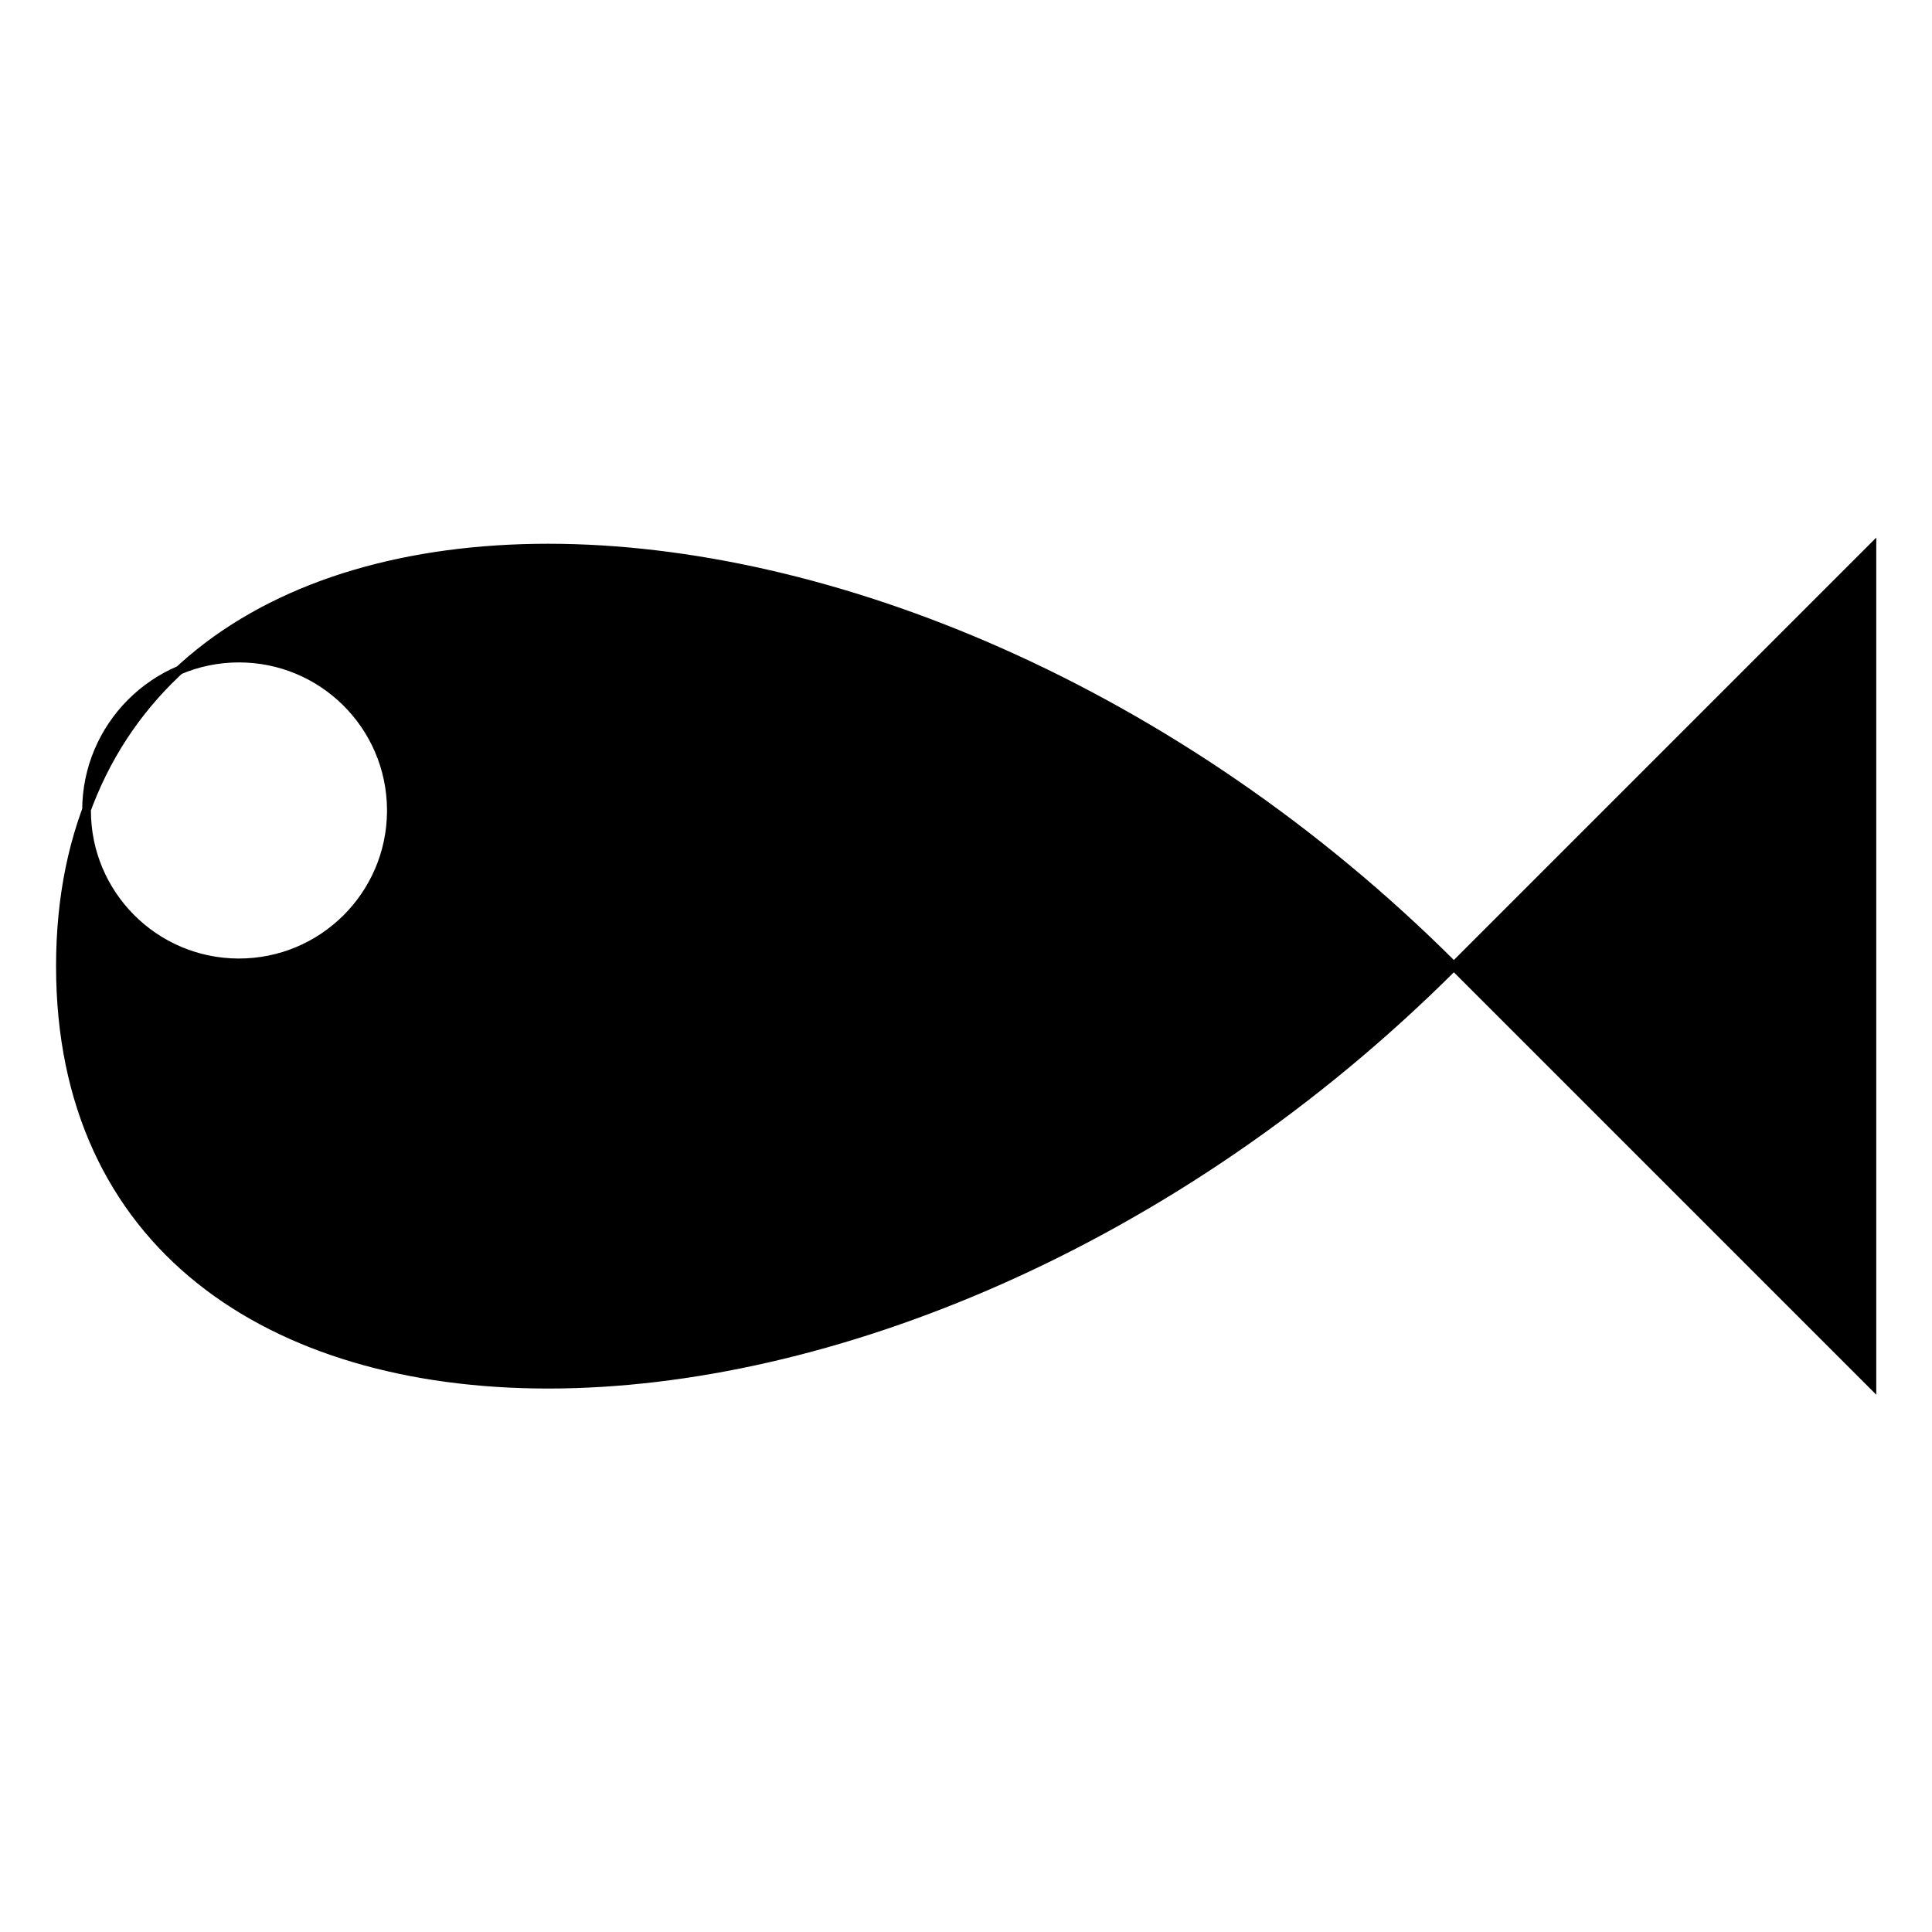
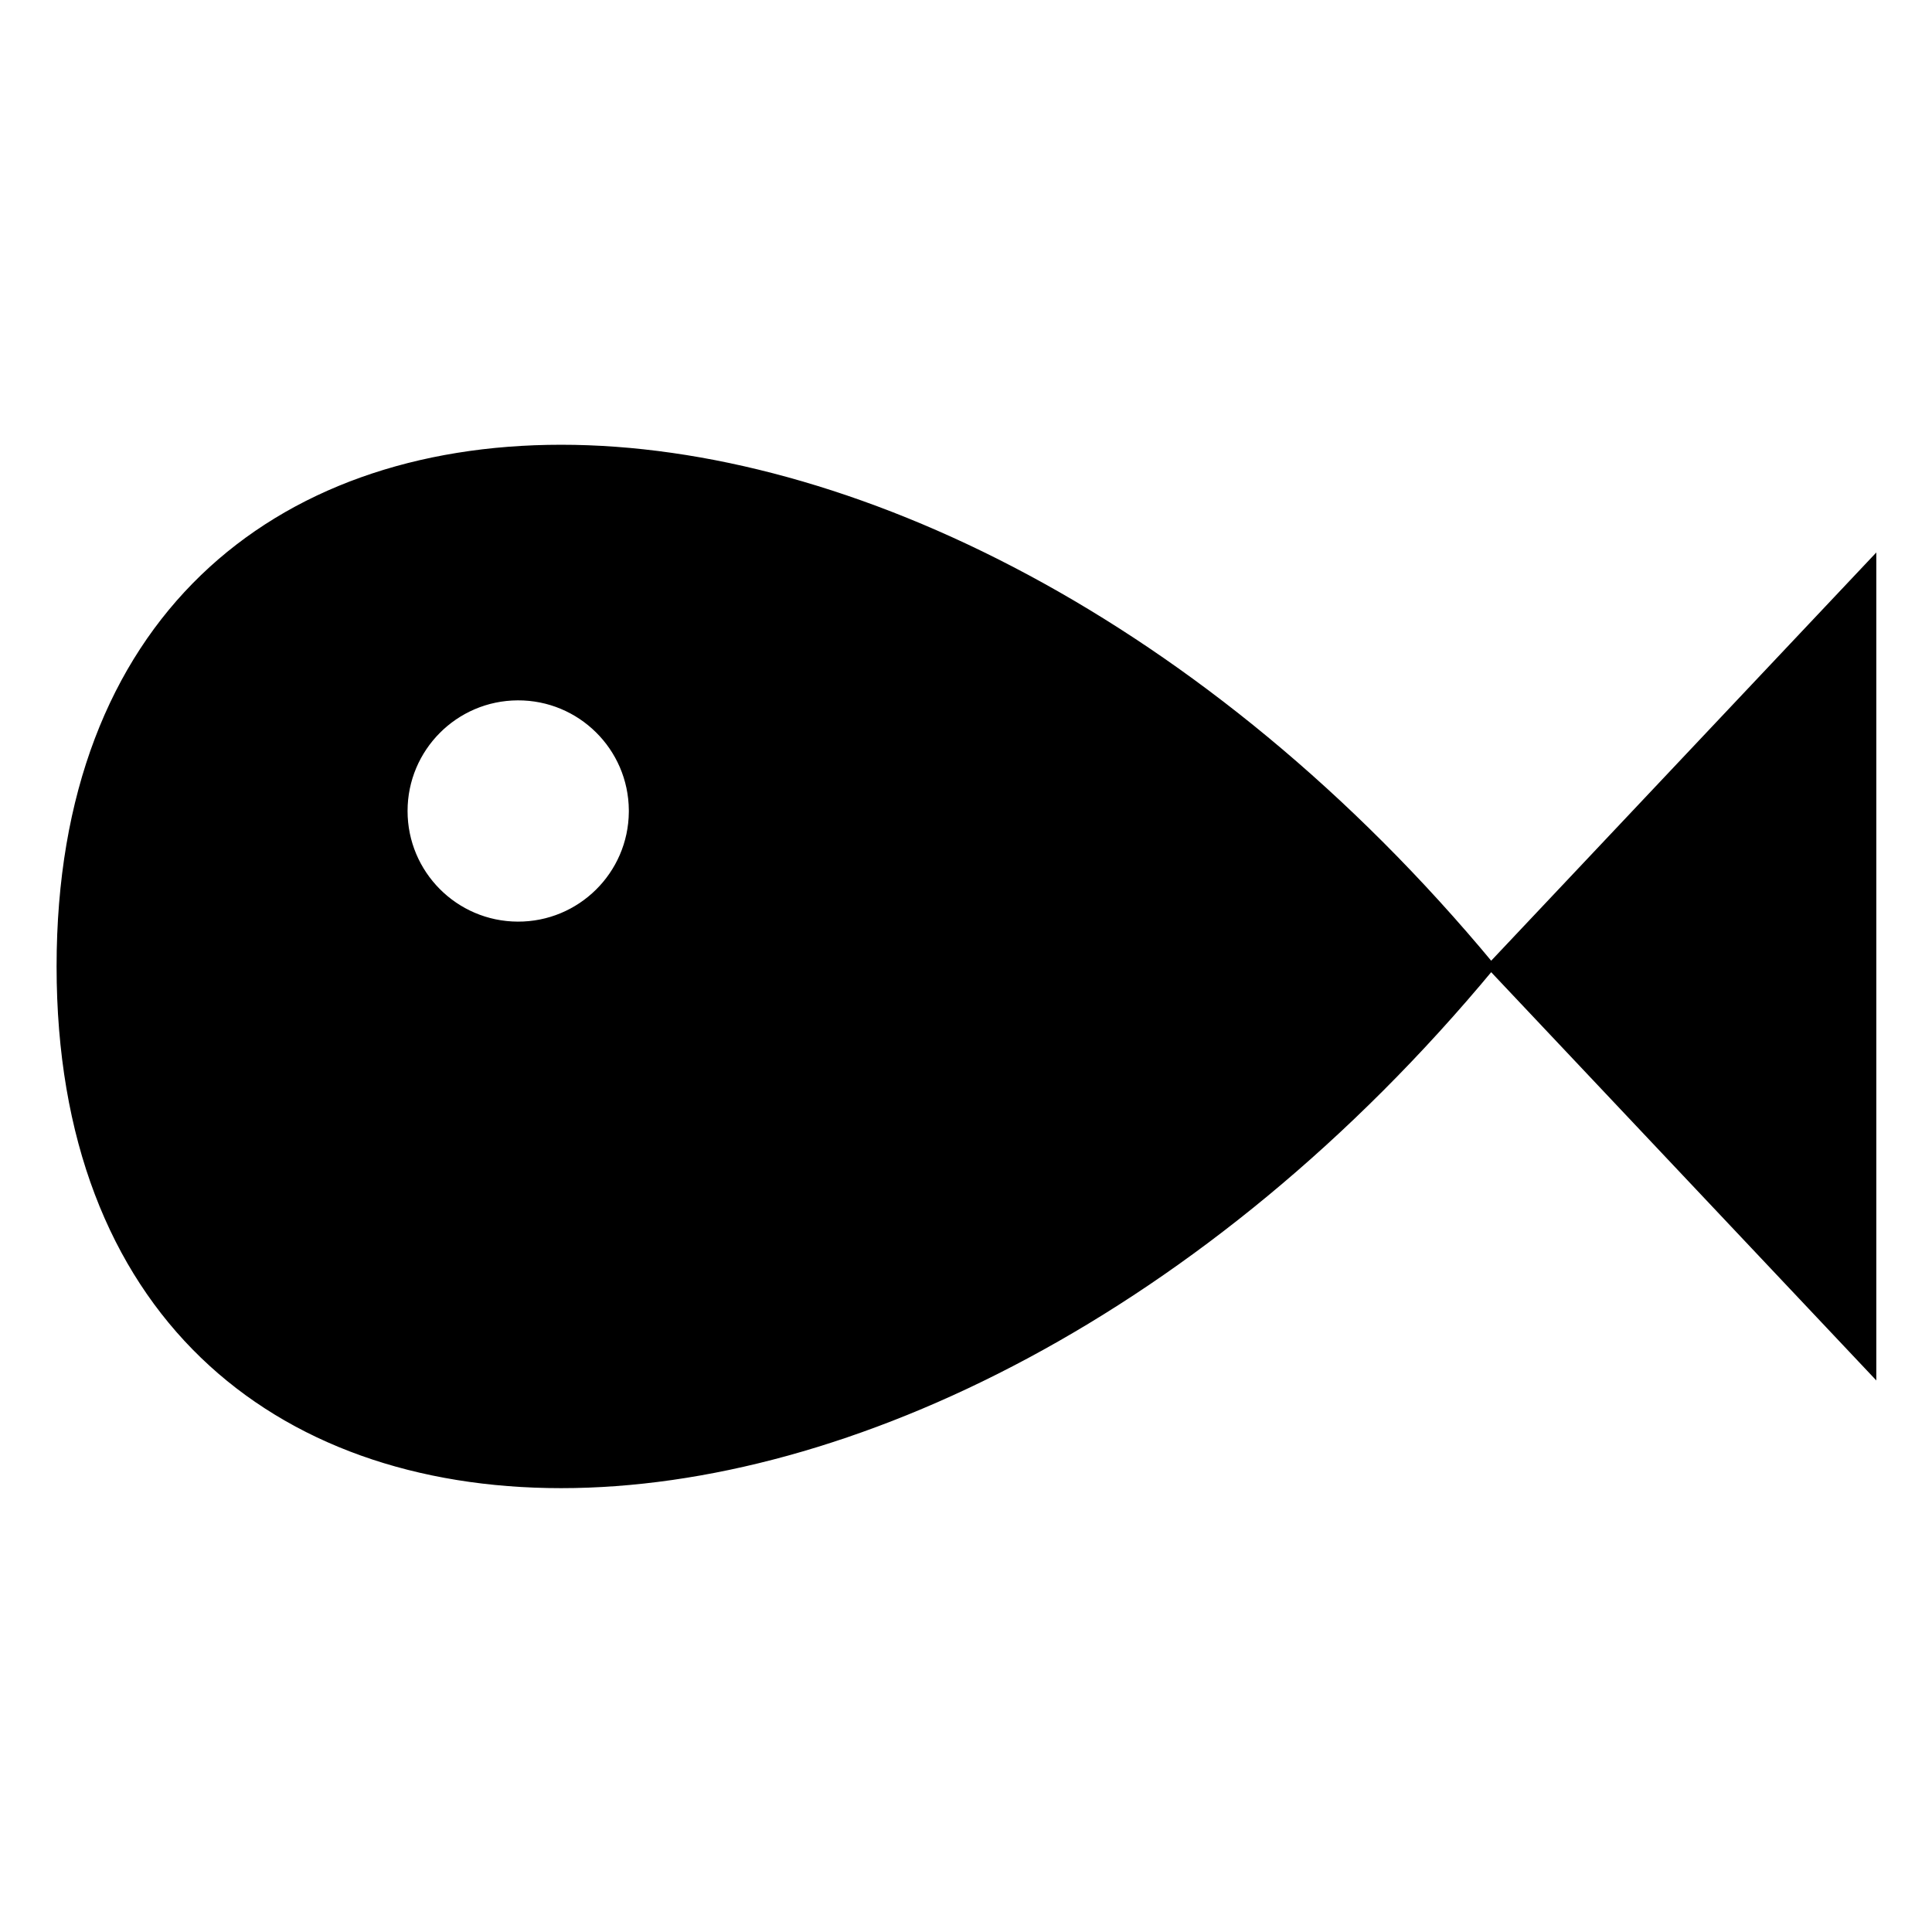
<svg xmlns="http://www.w3.org/2000/svg" width="1024" height="1024" viewBox="0 0 1024 1024">
-   <g transform="translate(-115.692, -78.769) scale(1.154)">
-     <path fill-rule="evenodd" stroke="#000" stroke-width="4" d="M128 512c0-256 384-256 640 0l192-192v384L768 512c-256 256-640 256-640 0Zm152-72a70 70 0 1 0 0 1Z" />
+   <g transform="translate(0.000, 0.000) scale(1.000)">
+     <path fill-rule="evenodd" stroke="#000" stroke-width="4.044" d="M32.015 512.24c0-365.982 454.95-365.982 758.25 0l202.2-214.332v428.664l-202.2-214.332c-303.3 365.982-758.25 365.982-758.25 0Zm303.3-82.902a60.66 60.66 0 1 0 0 1.011Z" />
  </g>
</svg>
